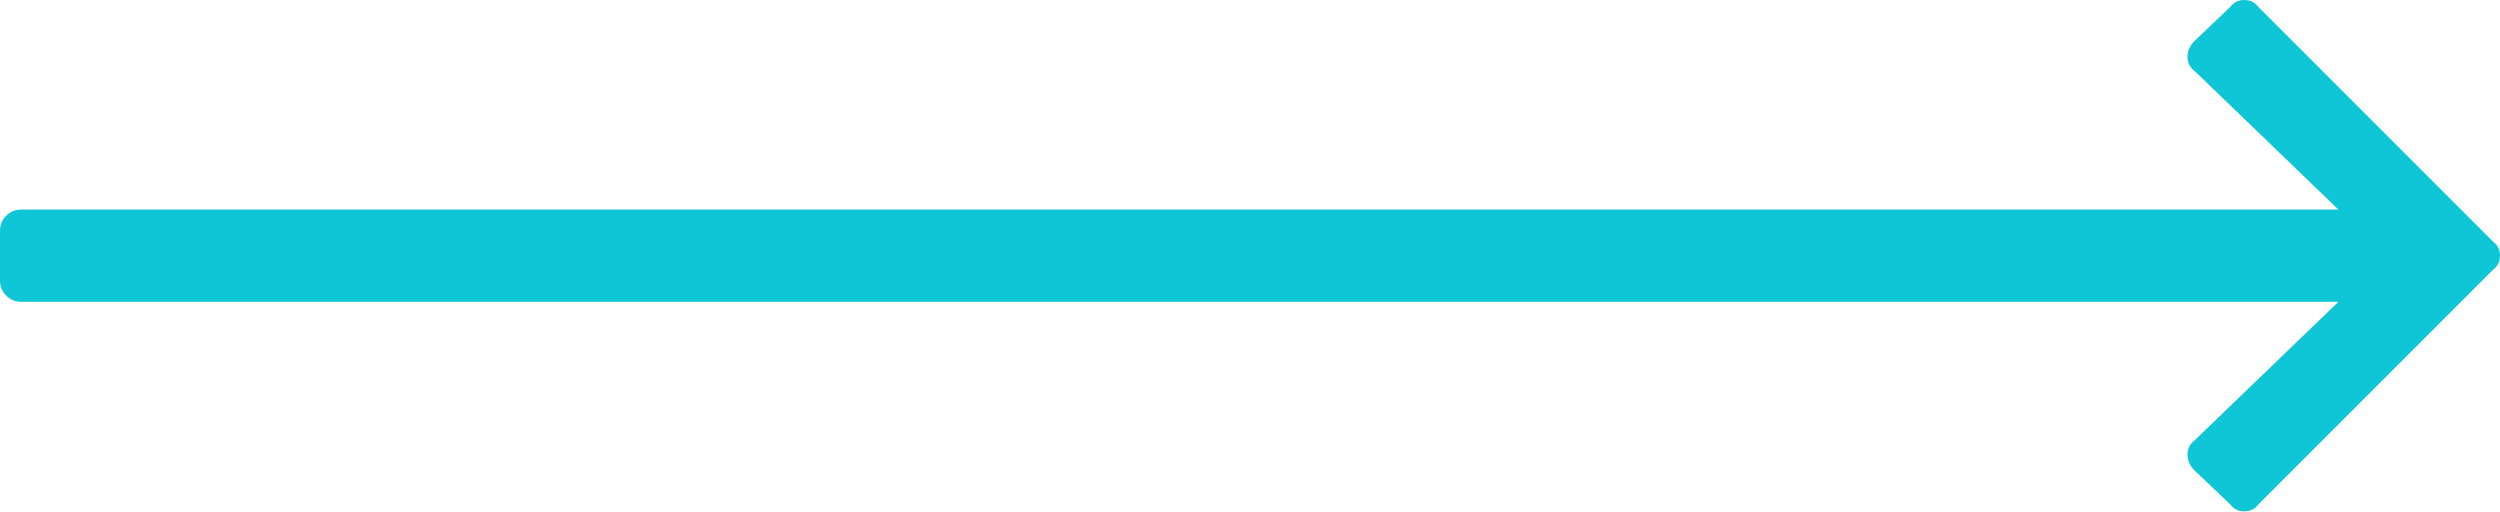
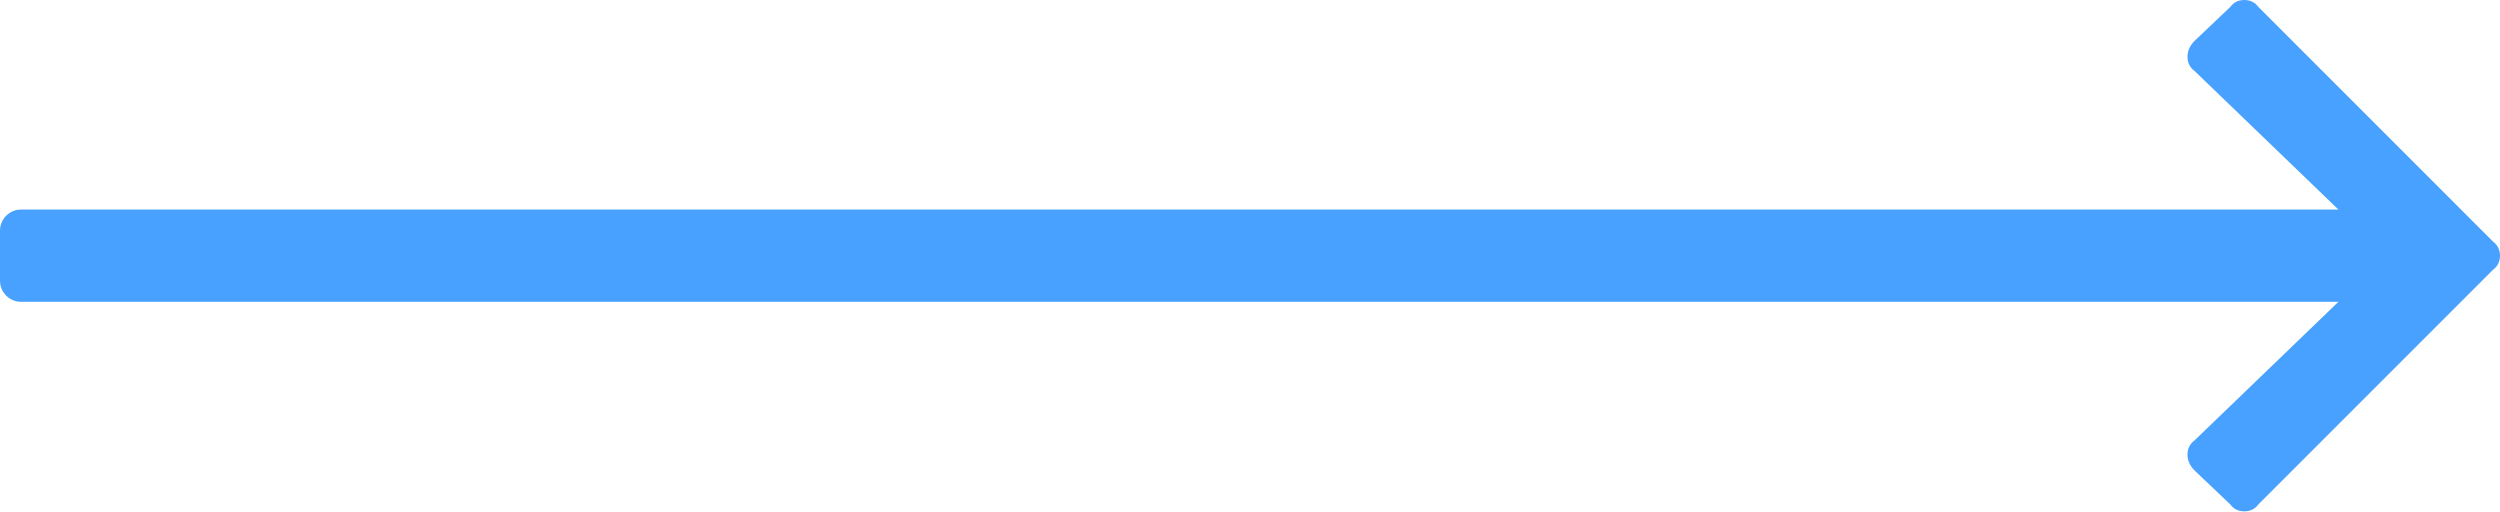
<svg xmlns="http://www.w3.org/2000/svg" width="44px" height="9px" viewBox="0 0 44 9" version="1.1">
  <g id="Page-1" stroke="none" stroke-width="1" fill="none" fill-rule="evenodd">
-     <g id="03-home-3" transform="translate(-606, -4272)" fill="#0EC6D5" fill-rule="nonzero">
+     <g id="03-home-3" transform="translate(-606, -4272)" fill="#49a1ff" fill-rule="nonzero">
      <g id="Group-14-Copy" transform="translate(0, 3857)">
        <g id="Group-6" transform="translate(375, 253)">
          <g id="Group-12">
            <path d="M270.5,171 C270.604,171 270.688,170.958 270.75,170.875 L274.875,166.75 C274.958,166.688 275,166.604 275,166.5 C275,166.396 274.958,166.312 274.875,166.25 L270.75,162.125 C270.688,162.042 270.604,162 270.5,162 C270.396,162 270.312,162.042 270.25,162.125 L269.625,162.719 C269.542,162.802 269.5,162.896 269.5,163 C269.5,163.104 269.542,163.188 269.625,163.25 L272.156,165.688 L231.375,165.688 C231.271,165.688 231.182,165.724 231.109,165.797 C231.036,165.87 231,165.958 231,166.062 L231,166.938 C231,167.042 231.036,167.13 231.109,167.203 C231.182,167.276 231.271,167.312 231.375,167.312 L272.156,167.312 L269.625,169.75 C269.542,169.812 269.5,169.896 269.5,170 C269.5,170.104 269.542,170.198 269.625,170.281 L270.25,170.875 C270.312,170.958 270.396,171 270.5,171 Z" id="" />
          </g>
        </g>
      </g>
    </g>
  </g>
</svg>
